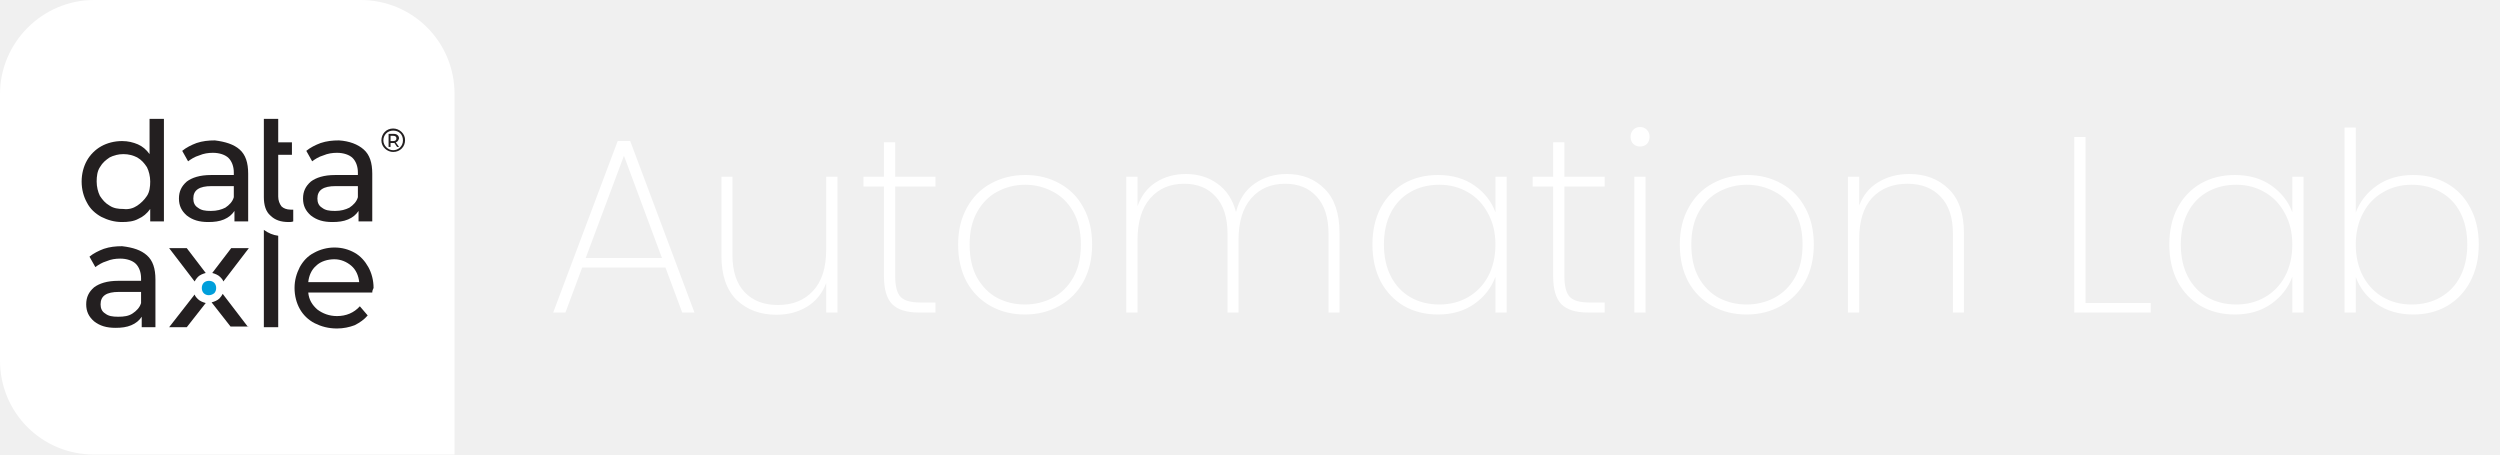
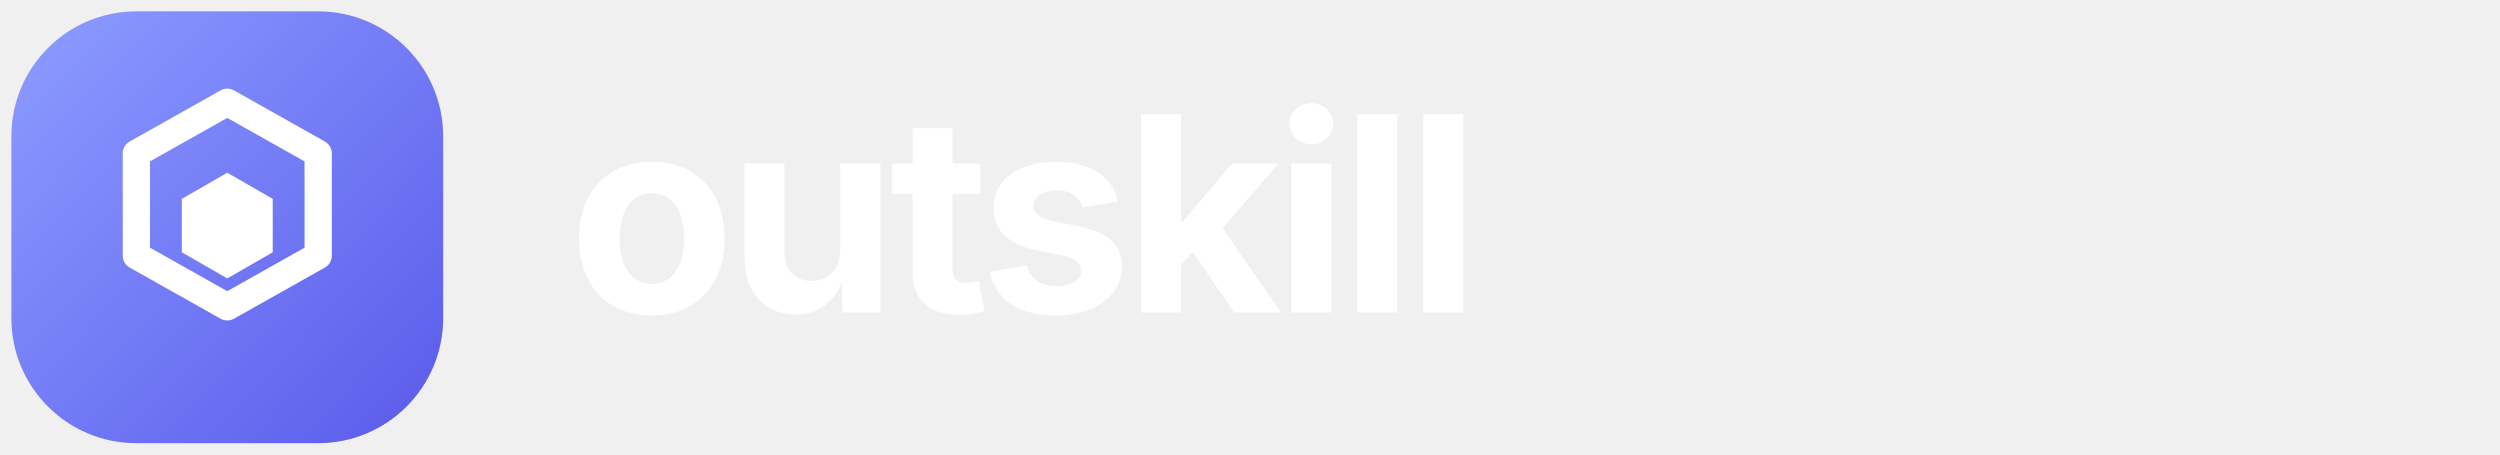
- <svg xmlns="http://www.w3.org/2000/svg" width="220" height="40" viewBox="0 0 220 40" fill="none">
-   <path d="M12.931 22.471C13.448 22.93 13.678 23.62 13.678 24.597V28.792H12.471V27.873C12.242 28.218 11.954 28.448 11.552 28.62C11.15 28.792 10.69 28.85 10.173 28.85C9.368 28.85 8.793 28.677 8.276 28.275C7.816 27.873 7.586 27.413 7.586 26.781C7.586 26.149 7.816 25.689 8.276 25.287C8.736 24.942 9.425 24.712 10.402 24.712H12.414V24.482C12.414 23.965 12.242 23.505 11.954 23.218C11.667 22.93 11.15 22.758 10.575 22.758C10.173 22.758 9.77 22.815 9.368 22.988C8.966 23.103 8.621 23.332 8.391 23.505L7.874 22.585C8.219 22.298 8.678 22.068 9.138 21.896C9.655 21.723 10.173 21.666 10.747 21.666C11.724 21.781 12.414 22.011 12.931 22.471ZM11.667 27.585C12.012 27.355 12.299 27.068 12.414 26.666V25.689H10.46C9.368 25.689 8.851 26.034 8.851 26.781C8.851 27.126 8.966 27.413 9.253 27.585C9.54 27.815 9.885 27.873 10.402 27.873C10.92 27.873 11.322 27.815 11.667 27.585Z" fill="#231F20" />
-   <path d="M21.092 13.16C21.609 13.62 21.839 14.31 21.839 15.287V19.482H20.632V18.562C20.402 18.907 20.115 19.137 19.713 19.31C19.311 19.482 18.851 19.539 18.334 19.539C17.529 19.539 16.954 19.367 16.437 18.965C15.977 18.562 15.747 18.103 15.747 17.471C15.747 16.838 15.977 16.378 16.437 15.976C16.897 15.631 17.586 15.402 18.563 15.402H20.575V15.172C20.575 14.654 20.402 14.195 20.115 13.907C19.828 13.62 19.311 13.447 18.736 13.447C18.334 13.447 17.931 13.505 17.529 13.677C17.127 13.792 16.782 14.022 16.552 14.195L16.035 13.275C16.38 12.988 16.839 12.758 17.299 12.585C17.816 12.413 18.334 12.355 18.908 12.355C19.828 12.47 20.575 12.7 21.092 13.16ZM19.828 18.275C20.173 18.045 20.46 17.758 20.575 17.355V16.378H18.621C17.529 16.378 17.012 16.723 17.012 17.471C17.012 17.815 17.127 18.103 17.414 18.275C17.701 18.505 18.046 18.562 18.563 18.562C19.081 18.562 19.483 18.448 19.828 18.275Z" fill="#231F20" />
-   <path d="M32.012 13.16C32.529 13.62 32.759 14.31 32.759 15.287V19.482H31.552V18.562C31.322 18.907 31.035 19.137 30.632 19.31C30.23 19.482 29.77 19.539 29.253 19.539C28.448 19.539 27.874 19.367 27.357 18.965C26.897 18.562 26.667 18.103 26.667 17.471C26.667 16.838 26.897 16.378 27.357 15.976C27.816 15.631 28.506 15.402 29.483 15.402H31.494V15.172C31.494 14.654 31.322 14.195 31.035 13.907C30.747 13.62 30.23 13.447 29.655 13.447C29.253 13.447 28.851 13.505 28.448 13.677C28.046 13.792 27.701 14.022 27.471 14.195L26.954 13.275C27.299 12.988 27.759 12.758 28.219 12.585C28.736 12.413 29.253 12.355 29.828 12.355C30.747 12.413 31.494 12.7 32.012 13.16ZM30.747 18.275C31.092 18.045 31.38 17.758 31.494 17.355V16.378H29.54C28.448 16.378 27.931 16.723 27.931 17.471C27.931 17.815 28.046 18.103 28.334 18.275C28.621 18.505 28.966 18.562 29.483 18.562C30 18.562 30.402 18.448 30.747 18.275Z" fill="#231F20" />
-   <path d="M14.425 10.459V19.482H13.219V18.39C12.931 18.792 12.586 19.08 12.184 19.252C11.782 19.482 11.264 19.539 10.747 19.539C10.058 19.539 9.483 19.367 8.908 19.08C8.391 18.792 7.931 18.39 7.644 17.815C7.356 17.298 7.184 16.666 7.184 15.976C7.184 15.287 7.356 14.654 7.644 14.137C7.931 13.62 8.391 13.16 8.908 12.873C9.425 12.585 10.058 12.413 10.747 12.413C11.264 12.413 11.724 12.528 12.127 12.7C12.529 12.873 12.874 13.16 13.161 13.562V10.459H14.425ZM12.069 18.103C12.414 17.873 12.701 17.585 12.931 17.241C13.161 16.896 13.219 16.436 13.219 15.976C13.219 15.517 13.104 15.057 12.931 14.712C12.701 14.367 12.471 14.08 12.069 13.85C11.724 13.677 11.322 13.562 10.862 13.562C10.402 13.562 10 13.677 9.655 13.85C9.311 14.08 9.023 14.31 8.793 14.712C8.563 15.057 8.506 15.517 8.506 15.976C8.506 16.436 8.621 16.896 8.793 17.241C9.023 17.585 9.253 17.873 9.655 18.103C10 18.332 10.402 18.39 10.862 18.39C11.322 18.448 11.724 18.332 12.069 18.103Z" fill="#231F20" />
-   <path d="M23.219 20.229V28.792H24.483V20.746C24.023 20.689 23.621 20.517 23.219 20.229Z" fill="#231F20" />
-   <path d="M32.759 25.746H27.127C27.184 26.378 27.471 26.838 27.931 27.241C28.391 27.585 28.966 27.815 29.655 27.815C30.46 27.815 31.15 27.528 31.667 26.953L32.356 27.758C32.069 28.103 31.667 28.39 31.207 28.62C30.747 28.792 30.23 28.907 29.655 28.907C28.908 28.907 28.276 28.735 27.701 28.448C27.127 28.16 26.667 27.7 26.38 27.183C26.092 26.666 25.92 26.034 25.92 25.344C25.92 24.654 26.092 24.08 26.38 23.505C26.667 22.988 27.069 22.528 27.644 22.241C28.161 21.953 28.793 21.781 29.425 21.781C30.115 21.781 30.69 21.953 31.207 22.241C31.724 22.528 32.127 22.988 32.414 23.505C32.701 24.022 32.874 24.654 32.874 25.344C32.816 25.459 32.759 25.574 32.759 25.746ZM27.816 23.39C27.414 23.735 27.184 24.252 27.127 24.827H31.609C31.552 24.252 31.322 23.735 30.92 23.39C30.517 23.045 30 22.815 29.425 22.815C28.851 22.815 28.219 22.988 27.816 23.39Z" fill="#231F20" />
-   <path d="M25.805 18.448C25.747 18.448 25.69 18.448 25.575 18.448C25.23 18.448 24.943 18.332 24.77 18.16C24.598 17.93 24.483 17.643 24.483 17.298V13.62H25.69V12.528H24.483V10.459H23.219V17.355C23.219 18.045 23.391 18.62 23.793 18.965C24.196 19.367 24.713 19.539 25.402 19.539C25.517 19.539 25.69 19.539 25.805 19.482V18.39V18.448Z" fill="#231F20" />
-   <path d="M18.851 25.804C19.081 25.574 19.081 25.114 18.851 24.884C18.621 24.654 18.161 24.654 17.931 24.884C17.701 25.114 17.701 25.574 17.931 25.804C18.161 26.034 18.563 26.034 18.851 25.804Z" fill="#009FDB" />
-   <path d="M14.885 21.838L17.127 24.769C17.184 24.654 17.299 24.482 17.414 24.367C17.586 24.195 17.874 24.08 18.104 24.022L16.437 21.838H14.885Z" fill="#231F20" />
-   <path d="M20.345 21.838L18.678 24.022C18.908 24.08 19.196 24.195 19.368 24.367C19.483 24.482 19.598 24.597 19.655 24.769L21.897 21.838H20.345Z" fill="#231F20" />
-   <path d="M16.437 28.792L18.104 26.666C17.874 26.608 17.586 26.494 17.414 26.321C17.299 26.206 17.184 26.091 17.127 25.919L14.885 28.792H16.437Z" fill="#231F20" />
-   <path d="M21.839 28.792L19.598 25.861C19.54 25.976 19.425 26.149 19.311 26.264C19.138 26.436 18.851 26.551 18.621 26.608L20.288 28.735H21.839V28.792Z" fill="#231F20" />
-   <path d="M40 40H8.276C3.678 40 0 36.322 0 31.724V8.276C0 3.736 3.736 0 8.276 0H31.724C36.322 0 40 3.678 40 8.276V40Z" fill="white" />
-   <path d="M35.644 12.355C35.644 12.892 35.223 13.374 34.598 13.374C34.102 13.374 33.563 12.961 33.563 12.356C33.563 11.781 33.987 11.308 34.598 11.308C35.165 11.308 35.673 11.781 35.644 12.355ZM35.46 12.355C35.46 11.838 35.115 11.493 34.598 11.493C34.081 11.493 33.736 11.896 33.736 12.355C33.736 12.815 34.138 13.218 34.598 13.218C35.058 13.218 35.46 12.873 35.46 12.355ZM34.828 12.528L35.115 12.93H34.943L34.713 12.585H34.368V12.93H34.196V11.781H34.655C34.943 11.781 35.115 11.953 35.115 12.183C35.058 12.355 35 12.47 34.828 12.528ZM34.885 12.183C34.885 12.011 34.77 11.953 34.598 11.953H34.368V12.413H34.598C34.77 12.413 34.885 12.355 34.885 12.183Z" fill="#231F20" />
-   <path d="M12.931 22.471C13.448 22.93 13.678 23.62 13.678 24.597V28.792H12.471V27.873C12.242 28.218 11.954 28.448 11.552 28.62C11.15 28.792 10.69 28.85 10.173 28.85C9.368 28.85 8.793 28.677 8.276 28.275C7.816 27.873 7.586 27.413 7.586 26.781C7.586 26.149 7.816 25.689 8.276 25.287C8.736 24.942 9.425 24.712 10.402 24.712H12.414V24.482C12.414 23.965 12.242 23.505 11.954 23.218C11.667 22.93 11.15 22.758 10.575 22.758C10.173 22.758 9.77 22.815 9.368 22.988C8.966 23.103 8.621 23.332 8.391 23.505L7.874 22.585C8.219 22.298 8.678 22.068 9.138 21.896C9.655 21.723 10.173 21.666 10.747 21.666C11.724 21.781 12.414 22.011 12.931 22.471ZM11.667 27.585C12.012 27.355 12.299 27.068 12.414 26.666V25.689H10.46C9.368 25.689 8.851 26.034 8.851 26.781C8.851 27.126 8.966 27.413 9.253 27.585C9.54 27.815 9.885 27.873 10.402 27.873C10.92 27.873 11.322 27.815 11.667 27.585Z" fill="#231F20" />
-   <path d="M21.092 13.16C21.609 13.62 21.839 14.31 21.839 15.287V19.482H20.632V18.562C20.402 18.907 20.115 19.137 19.713 19.31C19.311 19.482 18.851 19.539 18.334 19.539C17.529 19.539 16.954 19.367 16.437 18.965C15.977 18.562 15.747 18.103 15.747 17.471C15.747 16.838 15.977 16.378 16.437 15.976C16.897 15.631 17.586 15.402 18.563 15.402H20.575V15.172C20.575 14.654 20.402 14.195 20.115 13.907C19.828 13.62 19.311 13.447 18.736 13.447C18.334 13.447 17.931 13.505 17.529 13.677C17.127 13.792 16.782 14.022 16.552 14.195L16.035 13.275C16.38 12.988 16.839 12.758 17.299 12.585C17.816 12.413 18.334 12.355 18.908 12.355C19.828 12.47 20.575 12.7 21.092 13.16ZM19.828 18.275C20.173 18.045 20.46 17.758 20.575 17.355V16.378H18.621C17.529 16.378 17.012 16.723 17.012 17.471C17.012 17.815 17.127 18.103 17.414 18.275C17.701 18.505 18.046 18.562 18.563 18.562C19.081 18.562 19.483 18.448 19.828 18.275Z" fill="#231F20" />
-   <path d="M32.012 13.16C32.529 13.62 32.759 14.31 32.759 15.287V19.482H31.552V18.562C31.322 18.907 31.035 19.137 30.632 19.31C30.23 19.482 29.77 19.539 29.253 19.539C28.448 19.539 27.874 19.367 27.357 18.965C26.897 18.562 26.667 18.103 26.667 17.471C26.667 16.838 26.897 16.378 27.357 15.976C27.816 15.631 28.506 15.402 29.483 15.402H31.494V15.172C31.494 14.654 31.322 14.195 31.035 13.907C30.747 13.62 30.23 13.447 29.655 13.447C29.253 13.447 28.851 13.505 28.448 13.677C28.046 13.792 27.701 14.022 27.471 14.195L26.954 13.275C27.299 12.988 27.759 12.758 28.219 12.585C28.736 12.413 29.253 12.355 29.828 12.355C30.747 12.413 31.494 12.7 32.012 13.16ZM30.747 18.275C31.092 18.045 31.38 17.758 31.494 17.355V16.378H29.54C28.448 16.378 27.931 16.723 27.931 17.471C27.931 17.815 28.046 18.103 28.334 18.275C28.621 18.505 28.966 18.562 29.483 18.562C30 18.562 30.402 18.448 30.747 18.275Z" fill="#231F20" />
-   <path d="M14.425 10.459V19.482H13.219V18.39C12.931 18.792 12.586 19.08 12.184 19.252C11.782 19.482 11.264 19.539 10.747 19.539C10.058 19.539 9.483 19.367 8.908 19.08C8.391 18.792 7.931 18.39 7.644 17.815C7.356 17.298 7.184 16.666 7.184 15.976C7.184 15.287 7.356 14.654 7.644 14.137C7.931 13.62 8.391 13.16 8.908 12.873C9.425 12.585 10.058 12.413 10.747 12.413C11.264 12.413 11.724 12.528 12.127 12.7C12.529 12.873 12.874 13.16 13.161 13.562V10.459H14.425ZM12.069 18.103C12.414 17.873 12.701 17.585 12.931 17.241C13.161 16.896 13.219 16.436 13.219 15.976C13.219 15.517 13.104 15.057 12.931 14.712C12.701 14.367 12.471 14.08 12.069 13.85C11.724 13.677 11.322 13.562 10.862 13.562C10.402 13.562 10 13.677 9.655 13.85C9.311 14.08 9.023 14.31 8.793 14.712C8.563 15.057 8.506 15.517 8.506 15.976C8.506 16.436 8.621 16.896 8.793 17.241C9.023 17.585 9.253 17.873 9.655 18.103C10 18.332 10.402 18.39 10.862 18.39C11.322 18.448 11.724 18.332 12.069 18.103Z" fill="#231F20" />
-   <path d="M23.219 20.229V28.792H24.483V20.746C24.023 20.689 23.621 20.517 23.219 20.229Z" fill="#231F20" />
-   <path d="M32.759 25.746H27.127C27.184 26.378 27.471 26.838 27.931 27.241C28.391 27.585 28.966 27.815 29.655 27.815C30.46 27.815 31.15 27.528 31.667 26.953L32.356 27.758C32.069 28.103 31.667 28.39 31.207 28.62C30.747 28.792 30.23 28.907 29.655 28.907C28.908 28.907 28.276 28.735 27.701 28.448C27.127 28.16 26.667 27.7 26.38 27.183C26.092 26.666 25.92 26.034 25.92 25.344C25.92 24.654 26.092 24.08 26.38 23.505C26.667 22.988 27.069 22.528 27.644 22.241C28.161 21.953 28.793 21.781 29.425 21.781C30.115 21.781 30.69 21.953 31.207 22.241C31.724 22.528 32.127 22.988 32.414 23.505C32.701 24.022 32.874 24.654 32.874 25.344C32.816 25.459 32.759 25.574 32.759 25.746ZM27.816 23.39C27.414 23.735 27.184 24.252 27.127 24.827H31.609C31.552 24.252 31.322 23.735 30.92 23.39C30.517 23.045 30 22.815 29.425 22.815C28.851 22.815 28.219 22.988 27.816 23.39Z" fill="#231F20" />
-   <path d="M25.805 18.448C25.747 18.448 25.69 18.448 25.575 18.448C25.23 18.448 24.943 18.332 24.77 18.16C24.598 17.93 24.483 17.643 24.483 17.298V13.62H25.69V12.528H24.483V10.459H23.219V17.355C23.219 18.045 23.391 18.62 23.793 18.965C24.196 19.367 24.713 19.539 25.402 19.539C25.517 19.539 25.69 19.539 25.805 19.482V18.39V18.448Z" fill="#231F20" />
-   <path d="M14.885 21.838L17.127 24.769C17.184 24.654 17.299 24.482 17.414 24.367C17.586 24.195 17.874 24.08 18.104 24.022L16.437 21.838H14.885Z" fill="#231F20" />
-   <path d="M20.345 21.838L18.678 24.022C18.908 24.08 19.196 24.195 19.368 24.367C19.483 24.482 19.598 24.597 19.655 24.769L21.897 21.838H20.345Z" fill="#231F20" />
-   <path d="M16.437 28.792L18.104 26.666C17.874 26.608 17.586 26.494 17.414 26.321C17.299 26.206 17.184 26.091 17.127 25.919L14.885 28.792H16.437Z" fill="#231F20" />
-   <path d="M21.839 28.792L19.598 25.861C19.54 25.976 19.425 26.149 19.311 26.264C19.138 26.436 18.851 26.551 18.621 26.608L20.288 28.735H21.839V28.792Z" fill="#231F20" />
-   <path d="M18.851 25.805C19.081 25.575 19.081 25.115 18.851 24.885C18.621 24.655 18.161 24.655 17.931 24.885C17.701 25.115 17.701 25.575 17.931 25.805C18.161 26.035 18.563 26.035 18.851 25.805Z" fill="#009FDB" />
-   <path d="M58.56 23.54H51.234L49.76 27.5H48.682L54.358 12.408H55.458L61.112 27.5H60.034L58.56 23.54ZM58.252 22.704L54.908 13.706L51.542 22.704H58.252ZM73.695 15.554V27.5H72.705V24.904C72.368 25.813 71.803 26.51 71.011 26.994C70.234 27.463 69.339 27.698 68.327 27.698C66.904 27.698 65.738 27.265 64.829 26.4C63.934 25.52 63.487 24.222 63.487 22.506V15.554H64.455V22.44C64.455 23.863 64.814 24.955 65.533 25.718C66.252 26.466 67.227 26.84 68.459 26.84C69.75 26.84 70.776 26.429 71.539 25.608C72.316 24.787 72.705 23.569 72.705 21.956V15.554H73.695ZM78.778 16.412V24.31C78.778 25.19 78.939 25.799 79.262 26.136C79.585 26.459 80.157 26.62 80.978 26.62H82.32V27.5H80.824C79.783 27.5 79.013 27.258 78.514 26.774C78.03 26.275 77.788 25.454 77.788 24.31V16.412H75.984V15.554H77.788V12.518H78.778V15.554H82.32V16.412H78.778ZM90.189 27.676C89.074 27.676 88.07 27.427 87.175 26.928C86.28 26.429 85.576 25.718 85.063 24.794C84.564 23.855 84.315 22.763 84.315 21.516C84.315 20.284 84.572 19.206 85.085 18.282C85.598 17.343 86.302 16.632 87.197 16.148C88.106 15.649 89.118 15.4 90.233 15.4C91.348 15.4 92.352 15.649 93.247 16.148C94.142 16.632 94.838 17.336 95.337 18.26C95.85 19.184 96.107 20.269 96.107 21.516C96.107 22.763 95.85 23.855 95.337 24.794C94.824 25.718 94.112 26.429 93.203 26.928C92.308 27.427 91.304 27.676 90.189 27.676ZM90.189 26.796C91.054 26.796 91.861 26.605 92.609 26.224C93.372 25.828 93.98 25.234 94.435 24.442C94.89 23.65 95.117 22.675 95.117 21.516C95.117 20.372 94.89 19.404 94.435 18.612C93.98 17.82 93.379 17.233 92.631 16.852C91.883 16.456 91.076 16.258 90.211 16.258C89.346 16.258 88.539 16.456 87.791 16.852C87.058 17.233 86.464 17.82 86.009 18.612C85.554 19.404 85.327 20.372 85.327 21.516C85.327 22.675 85.547 23.65 85.987 24.442C86.442 25.234 87.036 25.828 87.769 26.224C88.517 26.605 89.324 26.796 90.189 26.796ZM113.235 15.312C114.599 15.312 115.713 15.752 116.579 16.632C117.444 17.497 117.877 18.788 117.877 20.504V27.5H116.909V20.57C116.909 19.147 116.564 18.062 115.875 17.314C115.2 16.551 114.269 16.17 113.081 16.17C111.849 16.17 110.859 16.595 110.111 17.446C109.363 18.297 108.989 19.529 108.989 21.142V27.5H108.021V20.57C108.021 19.147 107.676 18.062 106.987 17.314C106.312 16.551 105.381 16.17 104.193 16.17C102.961 16.17 101.971 16.595 101.223 17.446C100.475 18.297 100.101 19.529 100.101 21.142V27.5H99.111V15.554H100.101V18.15C100.438 17.211 100.981 16.507 101.729 16.038C102.491 15.554 103.364 15.312 104.347 15.312C105.432 15.312 106.363 15.598 107.141 16.17C107.933 16.727 108.475 17.556 108.769 18.656C109.047 17.556 109.59 16.727 110.397 16.17C111.203 15.598 112.149 15.312 113.235 15.312ZM120.774 21.516C120.774 20.284 121.016 19.206 121.5 18.282C121.999 17.358 122.681 16.647 123.546 16.148C124.426 15.649 125.423 15.4 126.538 15.4C127.799 15.4 128.87 15.708 129.75 16.324C130.63 16.94 131.246 17.725 131.598 18.678V15.554H132.588V27.5H131.598V24.354C131.246 25.322 130.623 26.121 129.728 26.752C128.848 27.368 127.785 27.676 126.538 27.676C125.423 27.676 124.426 27.427 123.546 26.928C122.681 26.415 121.999 25.696 121.5 24.772C121.016 23.833 120.774 22.748 120.774 21.516ZM131.598 21.516C131.598 20.475 131.378 19.558 130.938 18.766C130.513 17.959 129.926 17.343 129.178 16.918C128.43 16.478 127.594 16.258 126.67 16.258C125.702 16.258 124.851 16.471 124.118 16.896C123.385 17.307 122.813 17.908 122.402 18.7C121.991 19.492 121.786 20.431 121.786 21.516C121.786 22.601 121.991 23.54 122.402 24.332C122.813 25.124 123.385 25.733 124.118 26.158C124.866 26.583 125.717 26.796 126.67 26.796C127.594 26.796 128.43 26.583 129.178 26.158C129.941 25.718 130.535 25.102 130.96 24.31C131.385 23.503 131.598 22.572 131.598 21.516ZM137.667 16.412V24.31C137.667 25.19 137.828 25.799 138.151 26.136C138.473 26.459 139.045 26.62 139.867 26.62H141.209V27.5H139.713C138.671 27.5 137.901 27.258 137.403 26.774C136.919 26.275 136.677 25.454 136.677 24.31V16.412H134.873V15.554H136.677V12.518H137.667V15.554H141.209V16.412H137.667ZM144.326 12.892C144.091 12.892 143.893 12.819 143.732 12.672C143.57 12.511 143.49 12.298 143.49 12.034C143.49 11.785 143.57 11.579 143.732 11.418C143.893 11.257 144.091 11.176 144.326 11.176C144.56 11.176 144.758 11.257 144.92 11.418C145.081 11.579 145.162 11.785 145.162 12.034C145.162 12.298 145.081 12.511 144.92 12.672C144.758 12.819 144.56 12.892 144.326 12.892ZM144.81 15.554V27.5H143.82V15.554H144.81ZM153.697 27.676C152.582 27.676 151.577 27.427 150.683 26.928C149.788 26.429 149.084 25.718 148.571 24.794C148.072 23.855 147.823 22.763 147.823 21.516C147.823 20.284 148.079 19.206 148.593 18.282C149.106 17.343 149.81 16.632 150.705 16.148C151.614 15.649 152.626 15.4 153.741 15.4C154.855 15.4 155.86 15.649 156.755 16.148C157.649 16.632 158.346 17.336 158.845 18.26C159.358 19.184 159.615 20.269 159.615 21.516C159.615 22.763 159.358 23.855 158.845 24.794C158.331 25.718 157.62 26.429 156.711 26.928C155.816 27.427 154.811 27.676 153.697 27.676ZM153.697 26.796C154.562 26.796 155.369 26.605 156.117 26.224C156.879 25.828 157.488 25.234 157.943 24.442C158.397 23.65 158.625 22.675 158.625 21.516C158.625 20.372 158.397 19.404 157.943 18.612C157.488 17.82 156.887 17.233 156.139 16.852C155.391 16.456 154.584 16.258 153.719 16.258C152.853 16.258 152.047 16.456 151.299 16.852C150.565 17.233 149.971 17.82 149.517 18.612C149.062 19.404 148.835 20.372 148.835 21.516C148.835 22.675 149.055 23.65 149.495 24.442C149.949 25.234 150.543 25.828 151.277 26.224C152.025 26.605 152.831 26.796 153.697 26.796ZM168.008 15.312C169.431 15.312 170.59 15.752 171.484 16.632C172.379 17.497 172.826 18.788 172.826 20.504V27.5H171.858V20.57C171.858 19.147 171.499 18.062 170.78 17.314C170.062 16.551 169.086 16.17 167.854 16.17C166.564 16.17 165.53 16.581 164.752 17.402C163.99 18.223 163.608 19.441 163.608 21.054V27.5H162.618V15.554H163.608V18.084C163.946 17.189 164.503 16.507 165.28 16.038C166.072 15.554 166.982 15.312 168.008 15.312ZM183.524 26.664H189.266V27.5H182.534V12.056H183.524V26.664ZM190.899 21.516C190.899 20.284 191.141 19.206 191.625 18.282C192.124 17.358 192.806 16.647 193.671 16.148C194.551 15.649 195.548 15.4 196.663 15.4C197.924 15.4 198.995 15.708 199.875 16.324C200.755 16.94 201.371 17.725 201.723 18.678V15.554H202.713V27.5H201.723V24.354C201.371 25.322 200.748 26.121 199.853 26.752C198.973 27.368 197.91 27.676 196.663 27.676C195.548 27.676 194.551 27.427 193.671 26.928C192.806 26.415 192.124 25.696 191.625 24.772C191.141 23.833 190.899 22.748 190.899 21.516ZM201.723 21.516C201.723 20.475 201.503 19.558 201.063 18.766C200.638 17.959 200.051 17.343 199.303 16.918C198.555 16.478 197.719 16.258 196.795 16.258C195.827 16.258 194.976 16.471 194.243 16.896C193.51 17.307 192.938 17.908 192.527 18.7C192.116 19.492 191.911 20.431 191.911 21.516C191.911 22.601 192.116 23.54 192.527 24.332C192.938 25.124 193.51 25.733 194.243 26.158C194.991 26.583 195.842 26.796 196.795 26.796C197.719 26.796 198.555 26.583 199.303 26.158C200.066 25.718 200.66 25.102 201.085 24.31C201.51 23.503 201.723 22.572 201.723 21.516ZM207.308 18.7C207.674 17.732 208.298 16.94 209.178 16.324C210.058 15.708 211.121 15.4 212.368 15.4C213.482 15.4 214.472 15.649 215.338 16.148C216.218 16.647 216.9 17.358 217.384 18.282C217.882 19.206 218.132 20.284 218.132 21.516C218.132 22.748 217.882 23.833 217.384 24.772C216.9 25.696 216.218 26.415 215.338 26.928C214.472 27.427 213.482 27.676 212.368 27.676C211.121 27.676 210.05 27.368 209.156 26.752C208.276 26.136 207.66 25.344 207.308 24.376V27.5H206.318V11.22H207.308V18.7ZM217.12 21.516C217.12 20.431 216.914 19.492 216.504 18.7C216.093 17.908 215.514 17.307 214.766 16.896C214.032 16.471 213.182 16.258 212.214 16.258C211.29 16.258 210.454 16.478 209.706 16.918C208.958 17.343 208.371 17.959 207.946 18.766C207.52 19.558 207.308 20.475 207.308 21.516C207.308 22.572 207.52 23.503 207.946 24.31C208.371 25.102 208.958 25.718 209.706 26.158C210.454 26.583 211.29 26.796 212.214 26.796C213.182 26.796 214.032 26.583 214.766 26.158C215.514 25.733 216.093 25.124 216.504 24.332C216.914 23.54 217.12 22.601 217.12 21.516Z" fill="white" />
+ <svg xmlns="http://www.w3.org/2000/svg" width="220" height="40" viewBox="0 0 220 40" fill="none" role="img" aria-labelledby="title">
+   <defs>
+     <linearGradient id="mark" x1="2" y1="3" x2="38" y2="38" gradientUnits="userSpaceOnUse">
+       <stop stop-color="#8B9AFF" />
+       <stop offset="1" stop-color="#5B5CEB" />
+     </linearGradient>
+   </defs>
+   <rect x="1" y="1" width="38" height="38" rx="11" fill="url(#mark)" />
+   <path d="M12 13.5L20 9L28 13.5V22.5L20 27L12 22.5V13.5Z" stroke="white" stroke-width="2.4" stroke-linejoin="round" />
+   <path d="M16 17.5L20 15.2L24 17.5V22.2L20 24.5L16 22.2V17.5Z" fill="white" />
+   <text x="50" y="27.5" fill="white" font-family="Inter, ui-sans-serif, system-ui, sans-serif" font-size="24" font-weight="700" letter-spacing="-0.7">outskill</text>
</svg>
